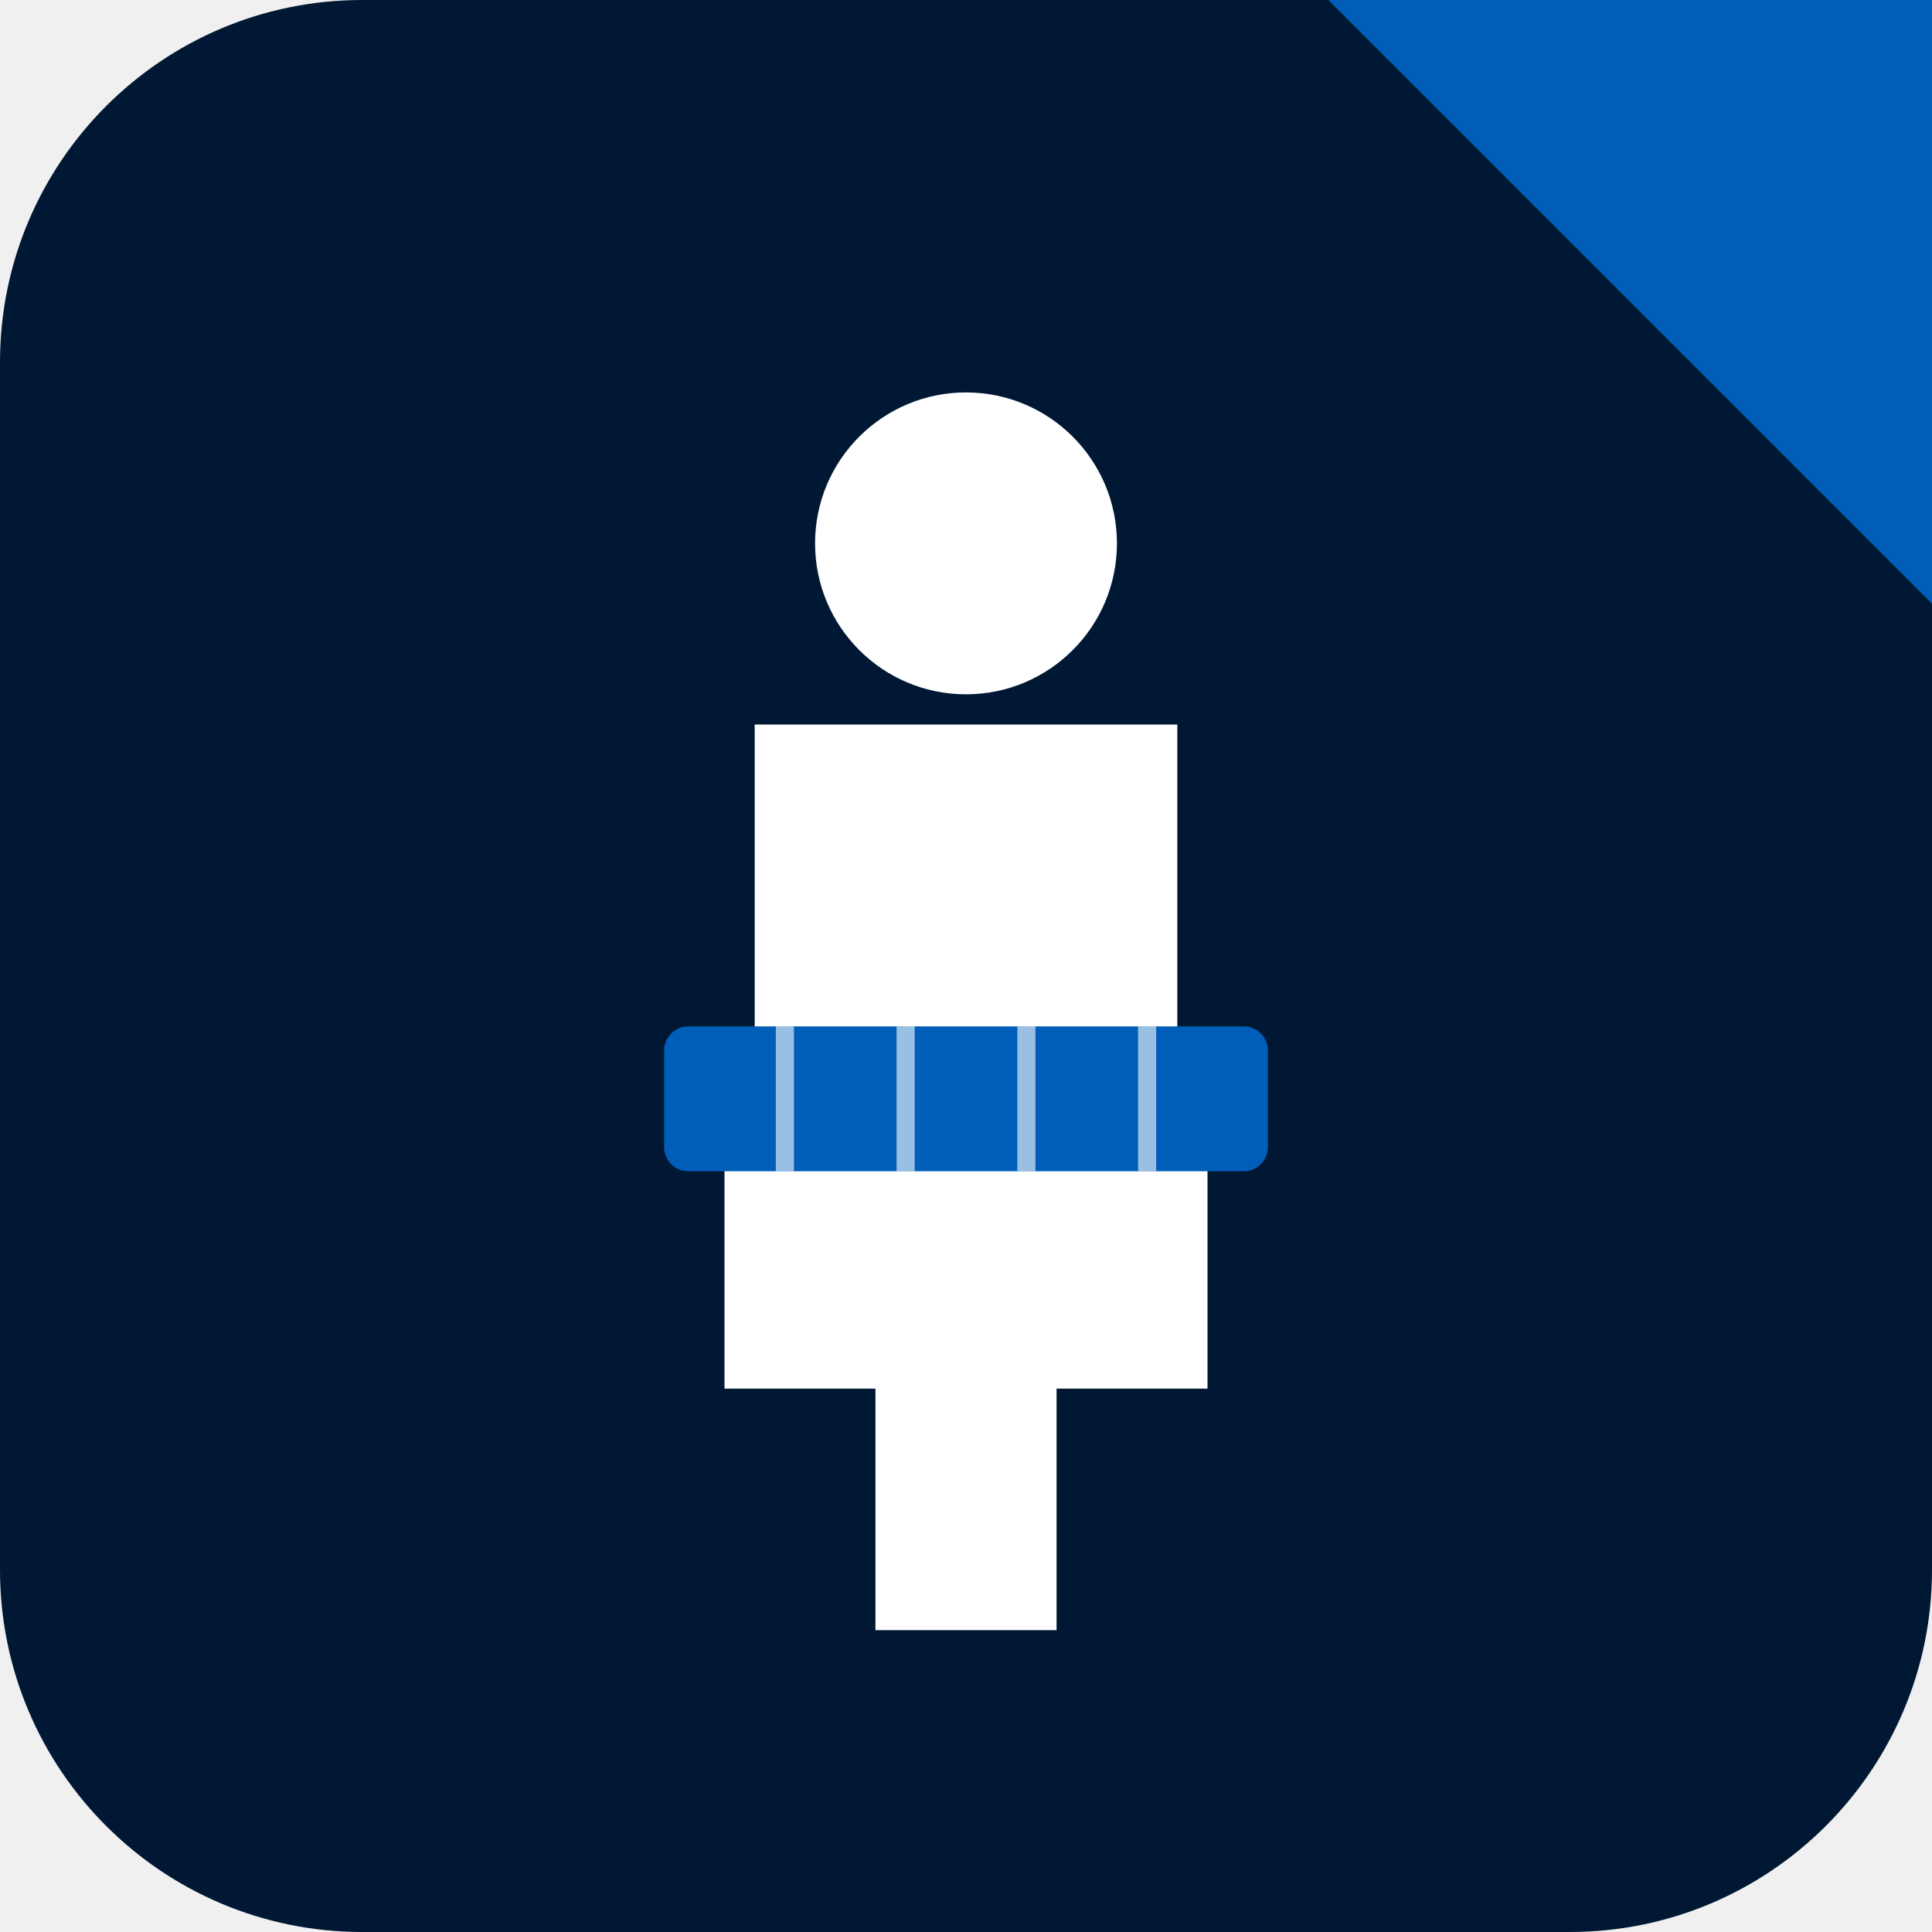
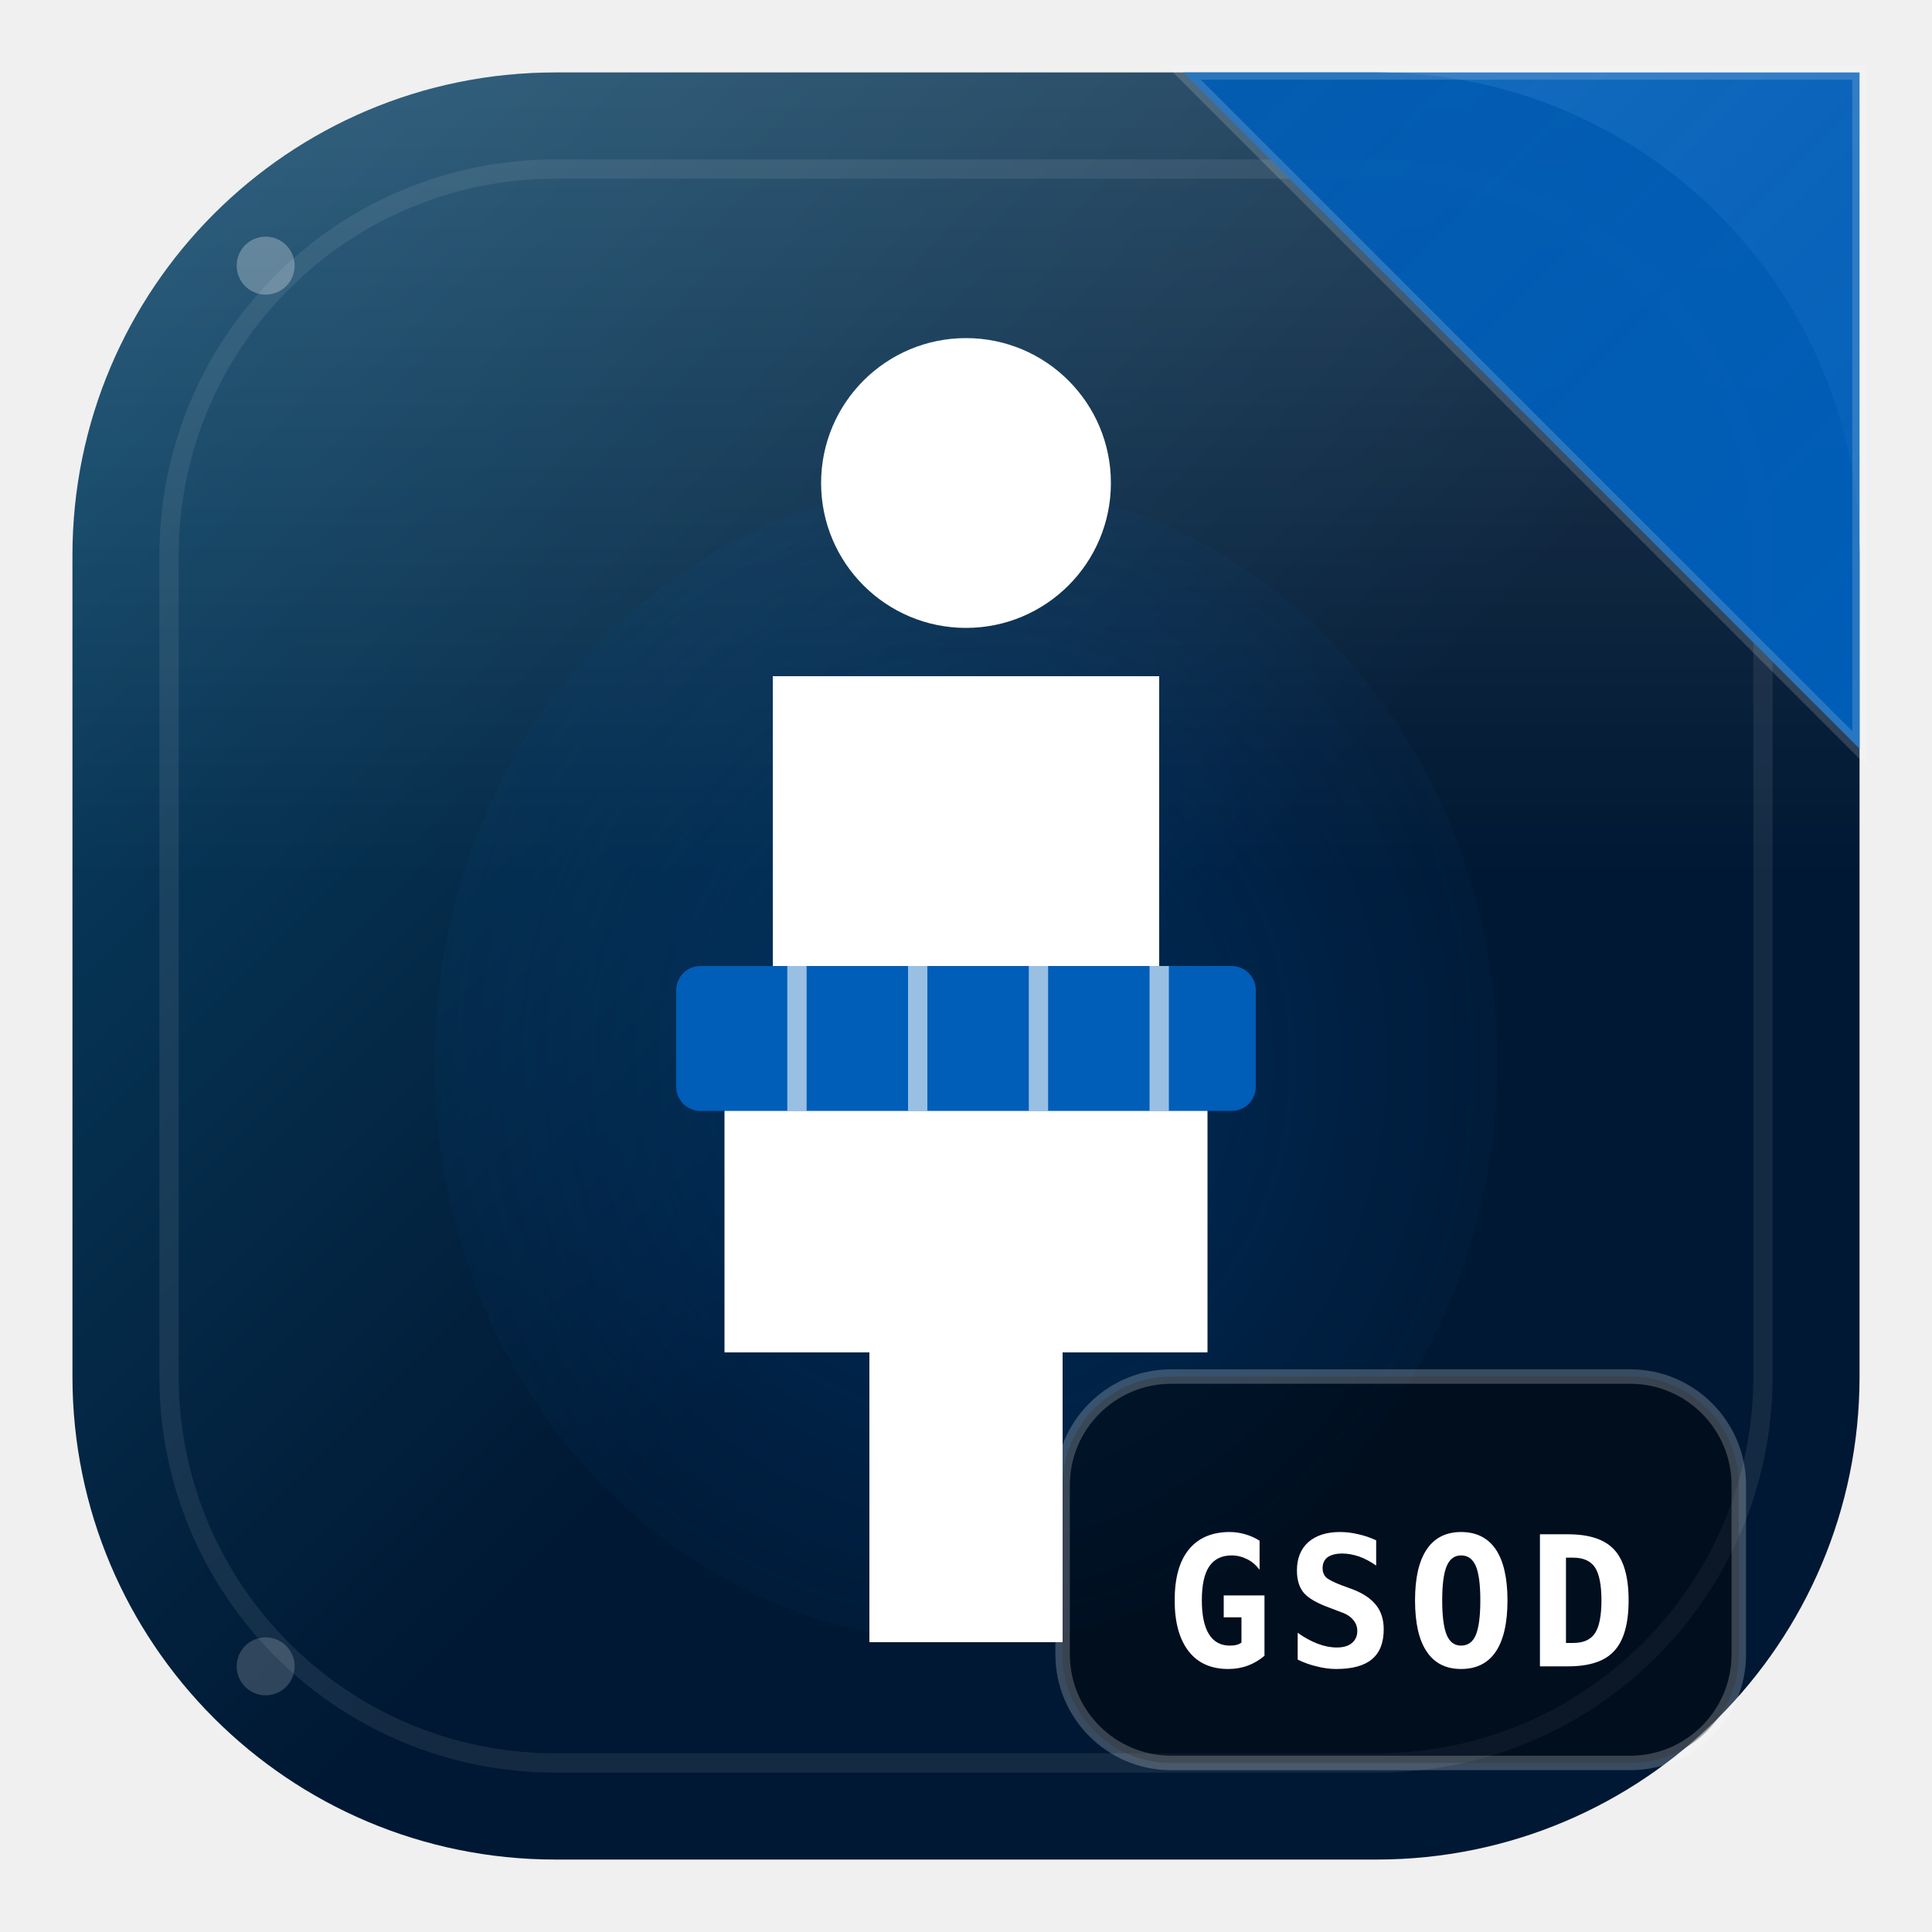
- <svg xmlns="http://www.w3.org/2000/svg" viewBox="0 0 32 32">
-   <rect x="0" y="0" width="32" height="32" rx="6" fill="#001833" />
-   <path d="M 32 0 L 32 10 L 22 0 Z" fill="#005EB8" />
-   <circle cx="16" cy="9" r="2.5" fill="#ffffff" />
-   <path d="M 12.5 12 L 12.5 17 L 12 19 L 12 23 L 14.5 23 L 14.5 27 L 17.5 27 L 17.5 23 L 20 23 L 20 19 L 19.5 17 L 19.5 12 Z" fill="#ffffff" />
-   <rect x="11" y="17" width="10" height="2.4" rx="0.4" fill="#005EB8" />
-   <g stroke="rgba(255,255,255,0.6)" stroke-width="0.3">
-     <line x1="13" y1="17" x2="13" y2="19.4" />
-     <line x1="15" y1="17" x2="15" y2="19.4" />
-     <line x1="17" y1="17" x2="17" y2="19.4" />
-     <line x1="19" y1="17" x2="19" y2="19.4" />
+ <svg xmlns="http://www.w3.org/2000/svg" viewBox="0 0 80 80" aria-label="GSOD 2027 logo">
+   <defs>
+     <linearGradient id="tileH" x1="0" y1="0" x2="1" y2="1">
+       <stop offset="0%" stop-color="#0c4a6e" />
+       <stop offset="55%" stop-color="#001833" />
+       <stop offset="100%" stop-color="#001833" />
+     </linearGradient>
+     <linearGradient id="accH" x1="0" y1="0" x2="1" y2="1">
+       <stop offset="0%" stop-color="#005EB8" stop-opacity="0.9" />
+       <stop offset="100%" stop-color="#005EB8" />
+     </linearGradient>
+     <radialGradient id="glowH" cx="0.5" cy="0.5" r="0.6">
+       <stop offset="0%" stop-color="#005EB8" stop-opacity="0.3" />
+       <stop offset="100%" stop-color="#005EB8" stop-opacity="0" />
+     </radialGradient>
+     <linearGradient id="hiH" x1="0" y1="0" x2="0" y2="1">
+       <stop offset="0%" stop-color="#ffffff" stop-opacity="0.16" />
+       <stop offset="45%" stop-color="#ffffff" stop-opacity="0" />
+     </linearGradient>
+   </defs>
+   <rect x="3" y="3" width="74" height="74" rx="20" fill="url(#tileH)" />
+   <rect x="3" y="3" width="74" height="74" rx="20" fill="url(#hiH)" />
+   <rect x="7" y="7" width="66" height="66" rx="16" fill="none" stroke="rgba(255,255,255,0.08)" stroke-width="0.8" />
+   <path d="M 77 3 L 77 31 L 49 3 Z" fill="url(#accH)" />
+   <path d="M 77 3 L 77 31 L 49 3 Z" fill="none" stroke="rgba(255,255,255,0.16)" stroke-width="0.6" />
+   <ellipse cx="40" cy="44" rx="22" ry="24" fill="url(#glowH)" />
+   <circle cx="40" cy="20" r="6" fill="#ffffff" />
+   <path d="M 32 28 L 32 40 C 32 42, 31 44, 30 46 L 30 56 L 36 56 L 36 68 L 44 68 L 44 56 L 50 56 L 50 46 C 49 44, 48 42, 48 40 L 48 28 Z" fill="#ffffff" />
+   <rect x="28" y="40" width="24" height="6" rx="1" fill="#005EB8" />
+   <g stroke="rgba(255,255,255,0.6)" stroke-width="0.8">
+     <line x1="33" y1="40" x2="33" y2="46" />
+     <line x1="38" y1="40" x2="38" y2="46" />
+     <line x1="43" y1="40" x2="43" y2="46" />
+     <line x1="48" y1="40" x2="48" y2="46" />
+   </g>
+   <circle cx="11" cy="11" r="1.2" fill="rgba(255,255,255,0.28)" />
+   <circle cx="11" cy="69" r="1.2" fill="rgba(255,255,255,0.18)" />
+   <g transform="translate(44 57)">
+     <rect x="0" y="0" width="28" height="16" rx="4.5" fill="rgba(0,0,0,0.42)" stroke="rgba(255,255,255,0.22)" stroke-width="0.6" />
+     <text x="14" y="12" text-anchor="middle" font-family="'JetBrains Mono', monospace" font-size="7.5" font-weight="700" fill="#ffffff" letter-spacing="0.5">GSOD</text>
  </g>
</svg>
